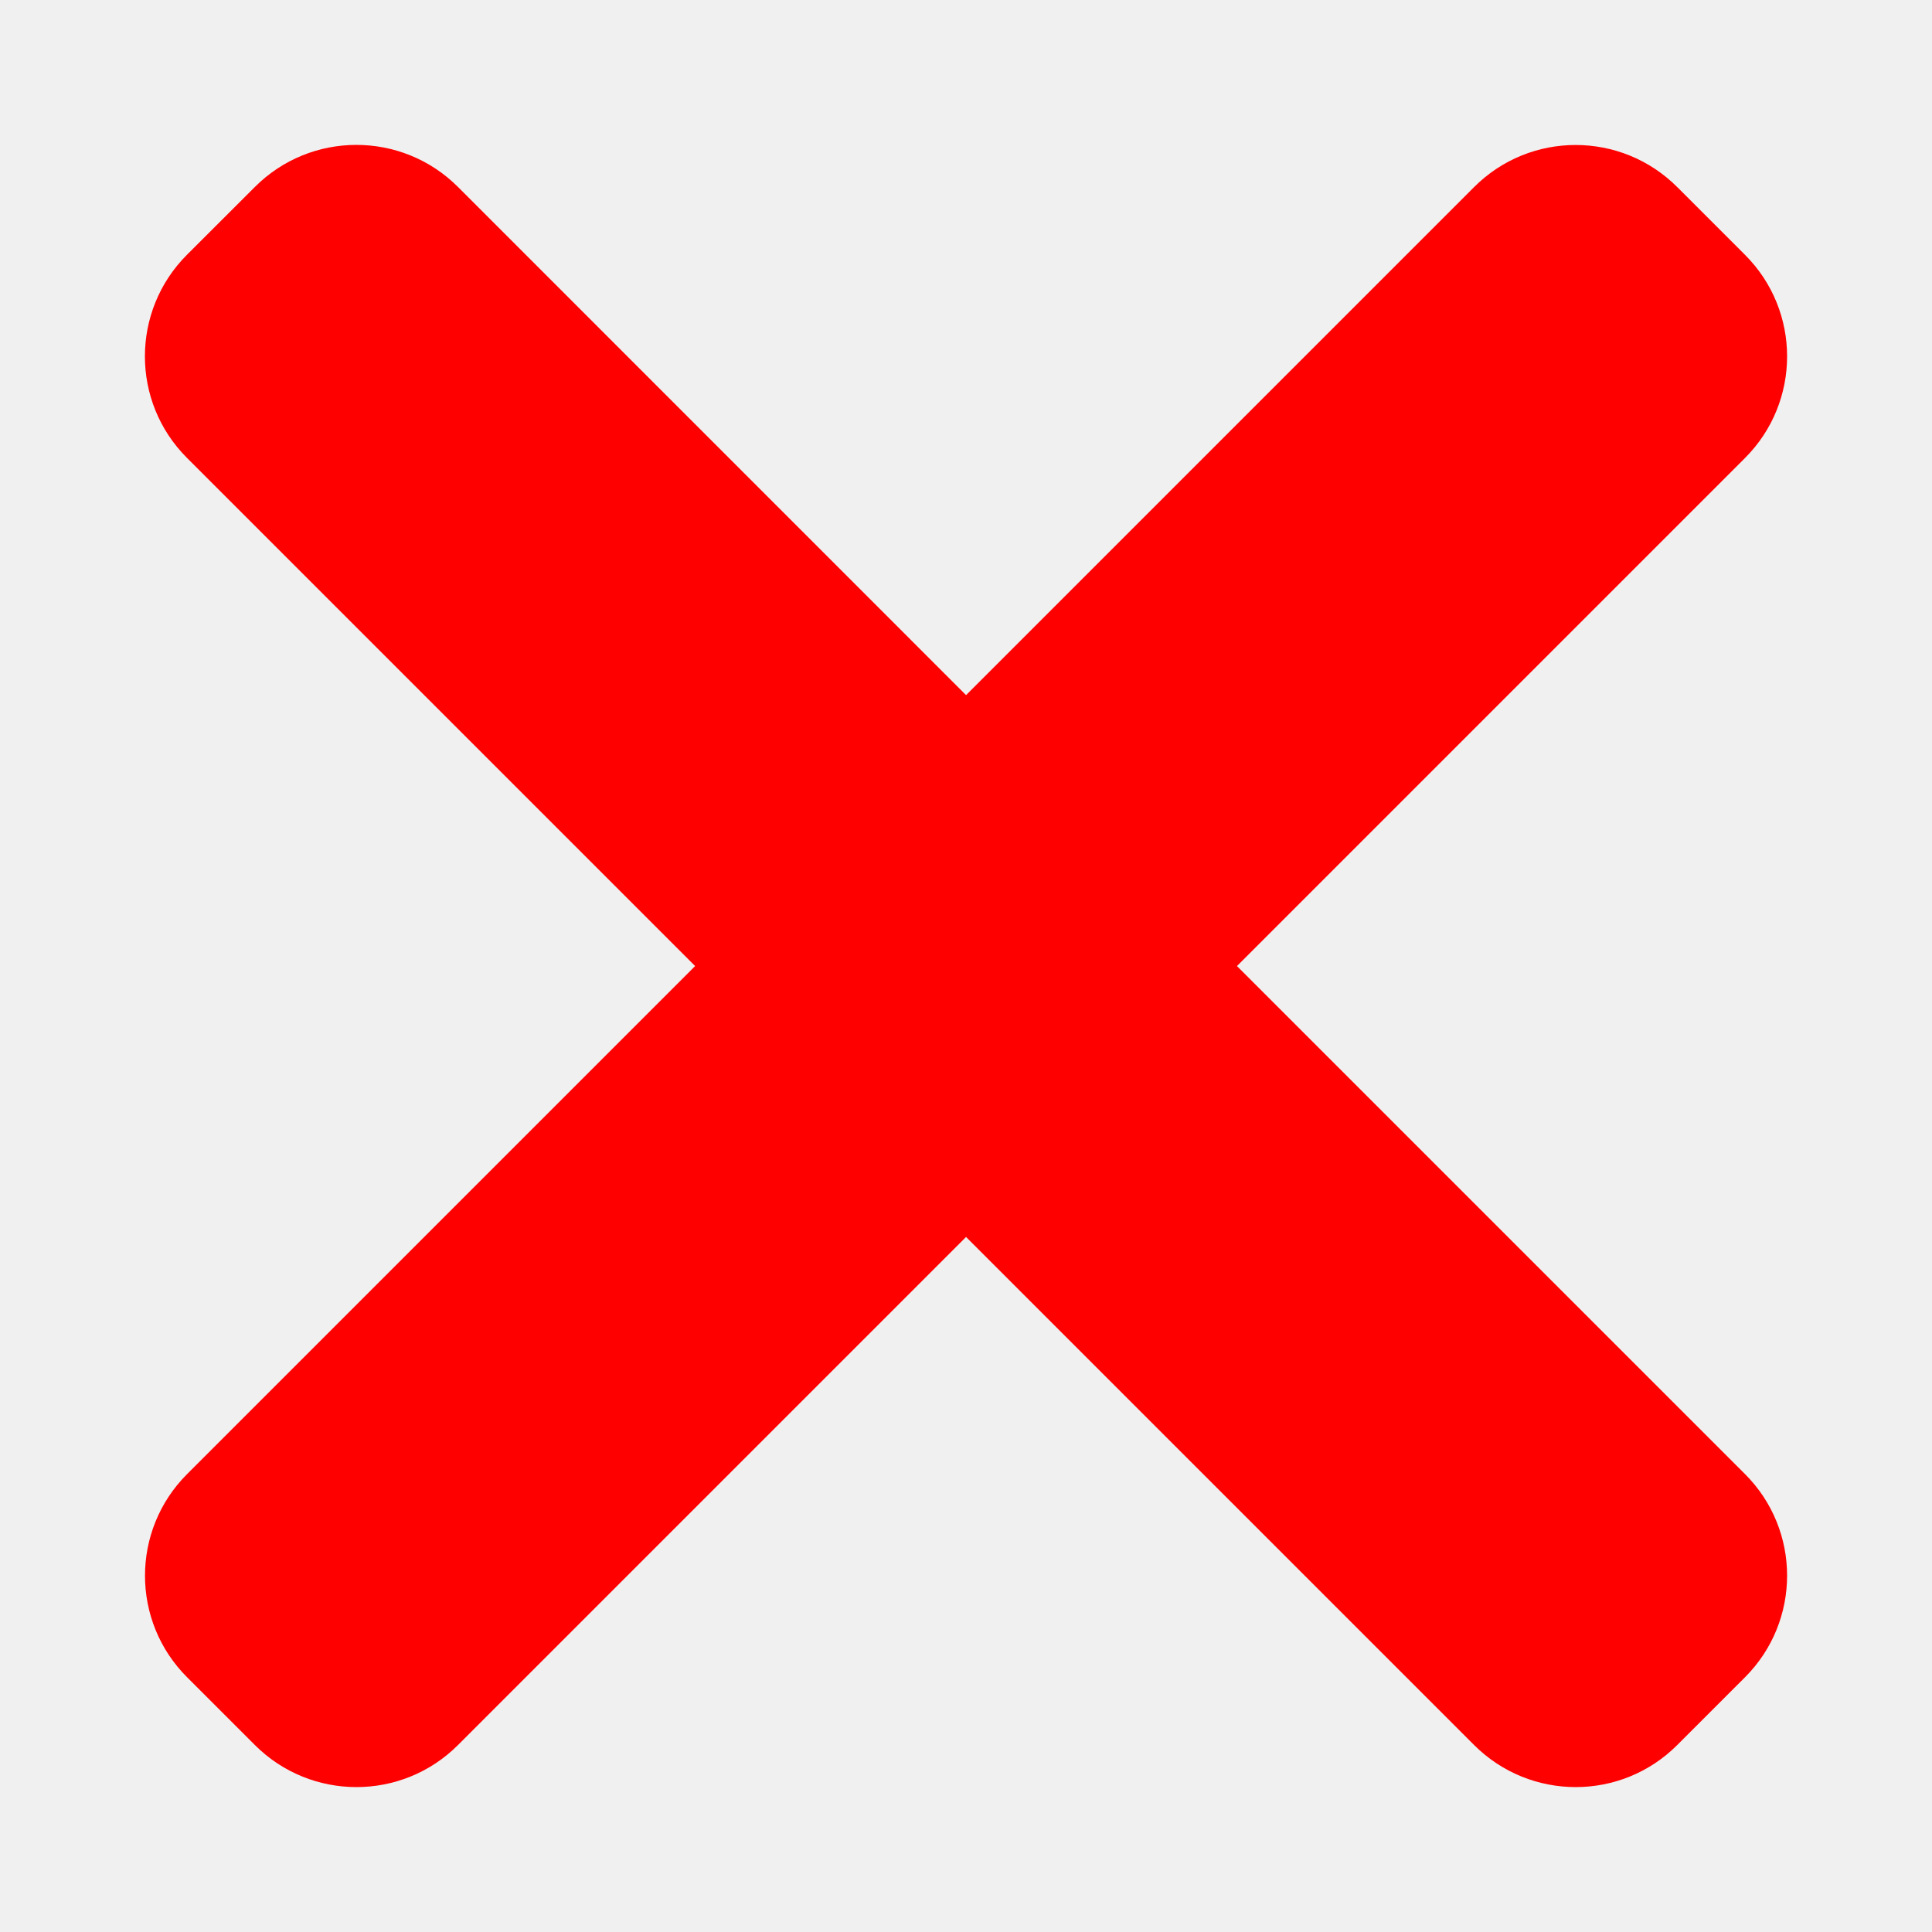
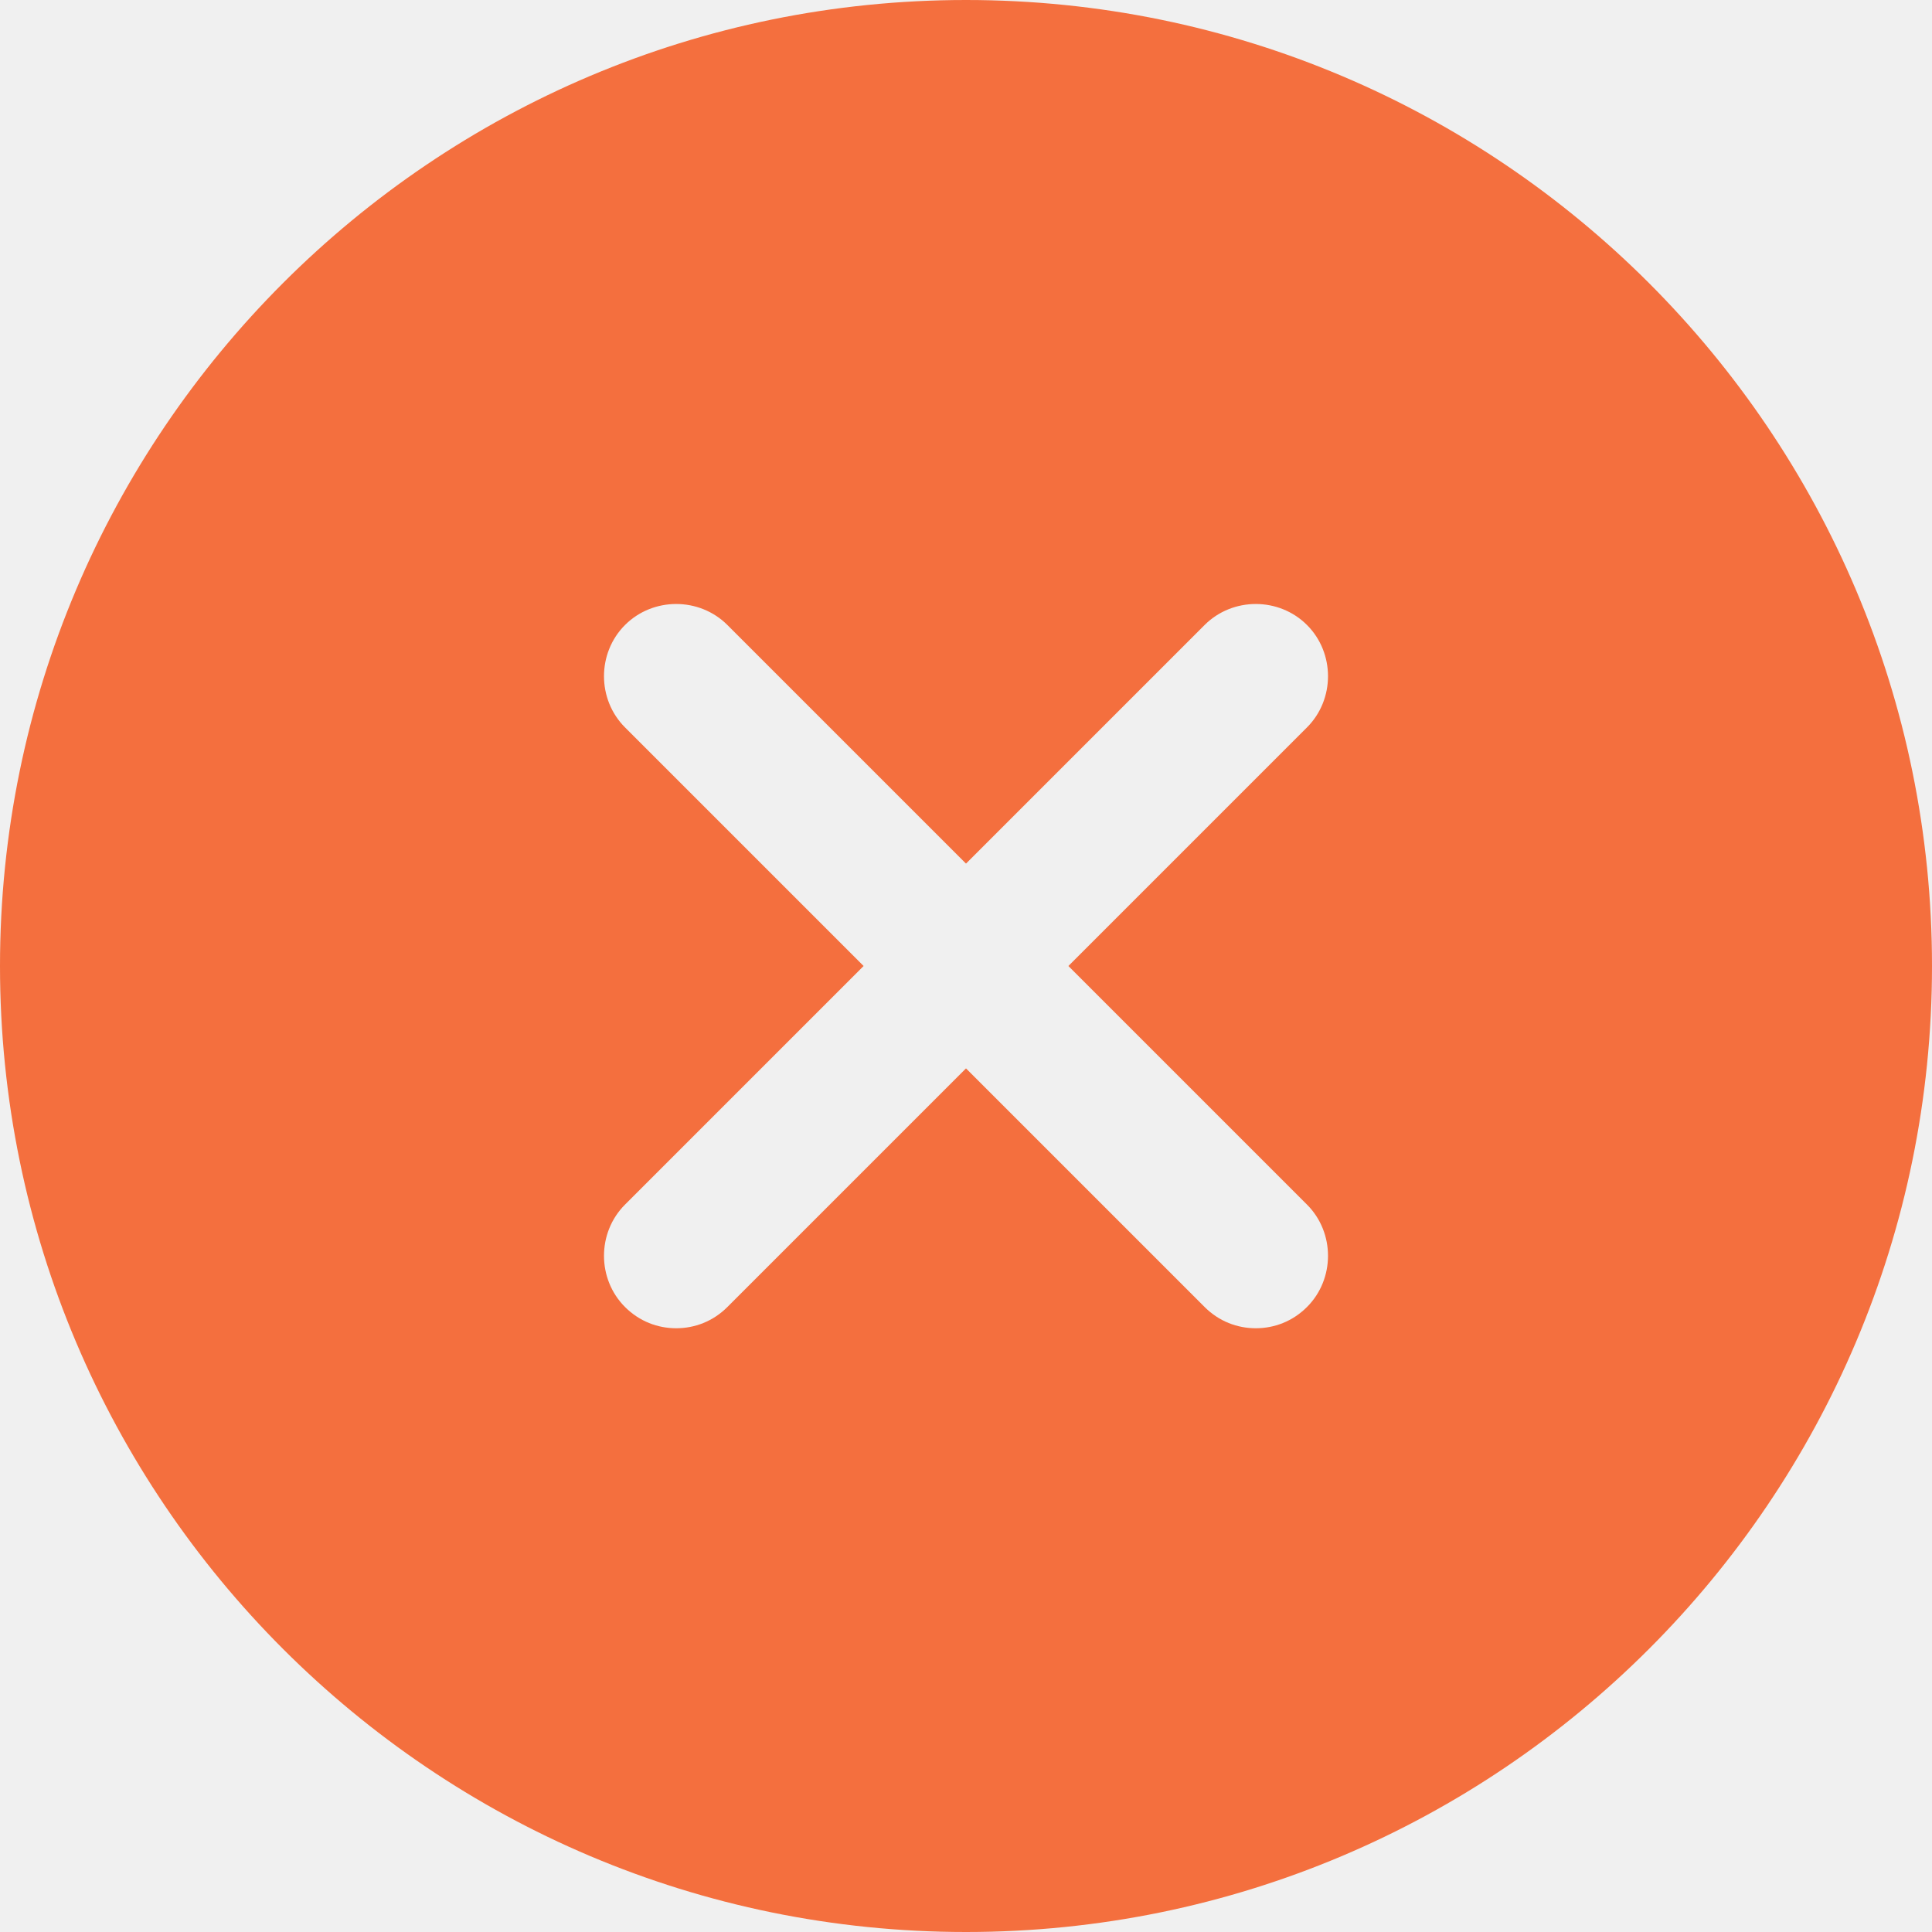
- <svg xmlns="http://www.w3.org/2000/svg" version="1.1" width="512" height="512" x="0" y="0" viewBox="0 0 365.696 365.696" style="enable-background:new 0 0 512 512" xml:space="preserve" class="" id="svg891">
-   <defs id="defs895" />
-   <g transform="matrix(0.85,0,0,0.85,27.42715,27.42715)" id="g889">
-     <path d="m243.188 182.859 113.133-113.133c12.5-12.5 12.5-32.766 0-45.246l-15.082-15.082c-12.504-12.504-32.77-12.504-45.25 0l-113.129 113.129-113.133-113.152c-12.5-12.5-32.766-12.5-45.246 0l-15.105 15.082c-12.5 12.504-12.5 32.77 0 45.25l113.152 113.152-113.129 113.129c-12.504 12.504-12.504 32.77 0 45.25l15.082 15.082c12.5 12.5 32.766 12.5 45.246 0l113.133-113.133 113.129 113.133c12.504 12.5 32.77 12.5 45.25 0l15.082-15.082c12.5-12.504 12.5-32.77 0-45.25zm0 0" fill="#666666" data-original="#000000" class="" id="path887" style="fill:#ff0000;fill-opacity:1" />
+ <svg xmlns="http://www.w3.org/2000/svg" width="24" height="24" viewBox="0 0 24 24" fill="none">
+   <g clip-path="url(#clip0_290_2745)">
+     <path d="M12 0C5.376 0 0 5.376 0 12C0 18.624 5.376 24 12 24C18.624 24 24 18.624 24 12C24 5.376 18.624 0 12 0ZM16.236 14.964C16.584 15.312 16.584 15.888 16.236 16.236C16.056 16.416 15.828 16.5 15.6 16.5C15.372 16.5 15.144 16.416 14.964 16.236L12 13.272L9.036 16.236C8.856 16.416 8.628 16.5 8.4 16.5C8.172 16.5 7.944 16.416 7.764 16.236C7.416 15.888 7.416 15.312 7.764 14.964L10.728 12L7.764 9.036C7.416 8.688 7.416 8.112 7.764 7.764C8.112 7.416 8.688 7.416 9.036 7.764L12 10.728L14.964 7.764C15.312 7.416 15.888 7.416 16.236 7.764C16.584 8.112 16.584 8.688 16.236 9.036L13.272 12L16.236 14.964Z" fill="#F46F3E" />
  </g>
+   <defs>
+     <clipPath id="clip0_290_2745">
+       <rect width="24" height="24" fill="white" />
+     </clipPath>
+   </defs>
</svg>
